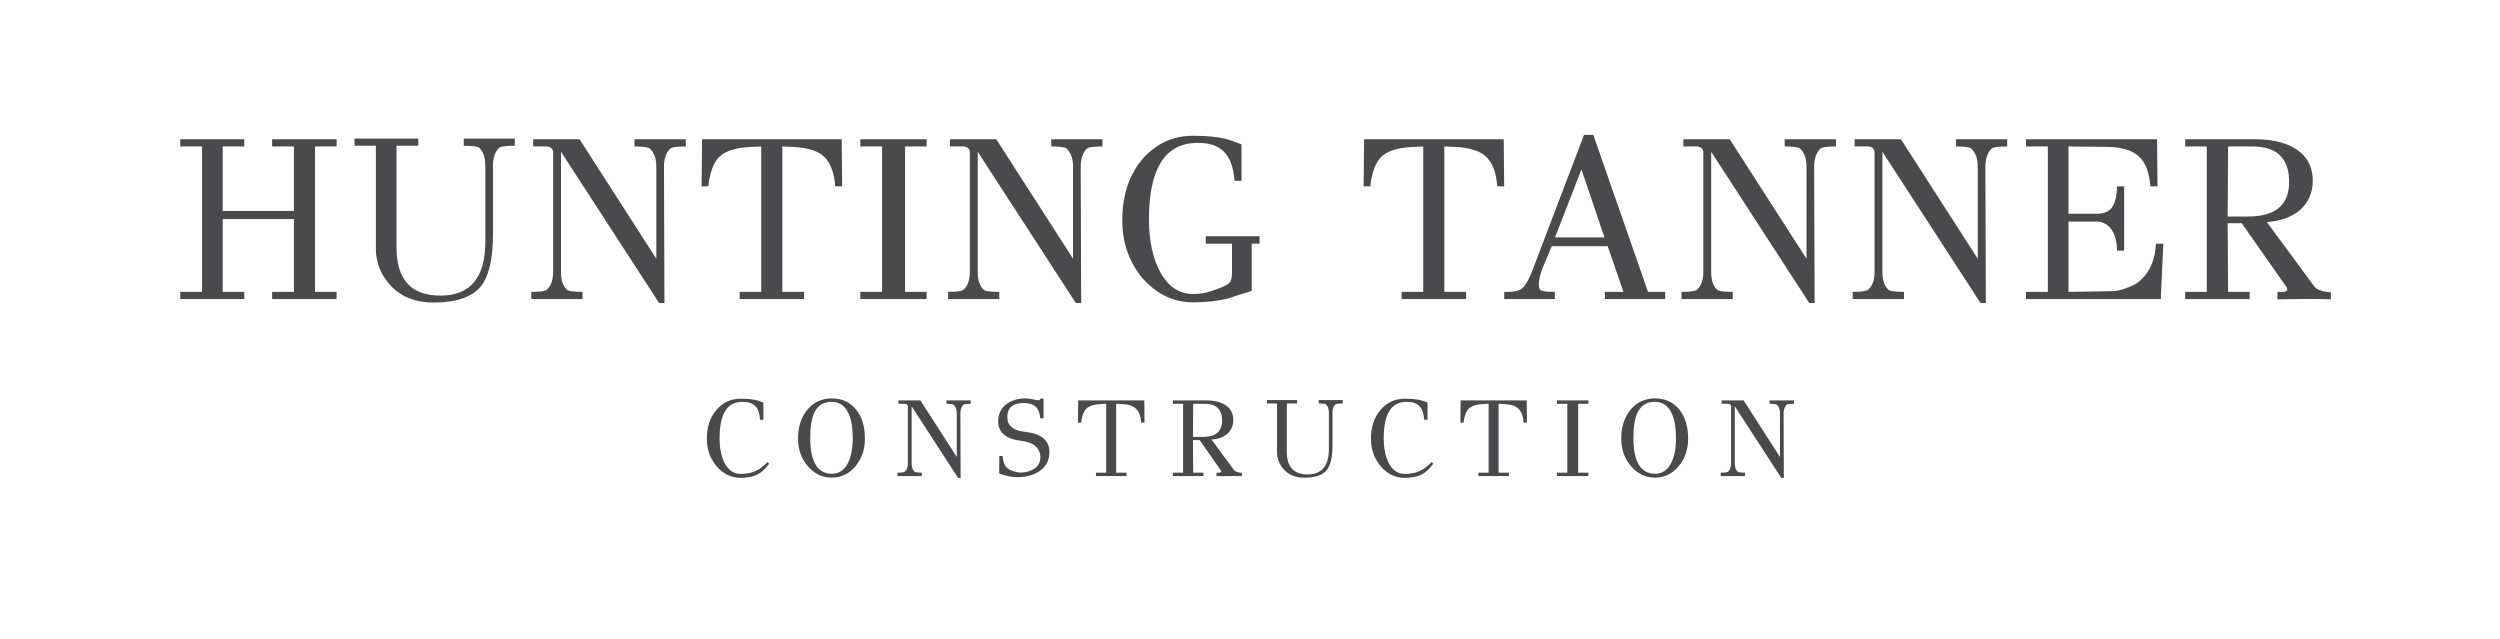
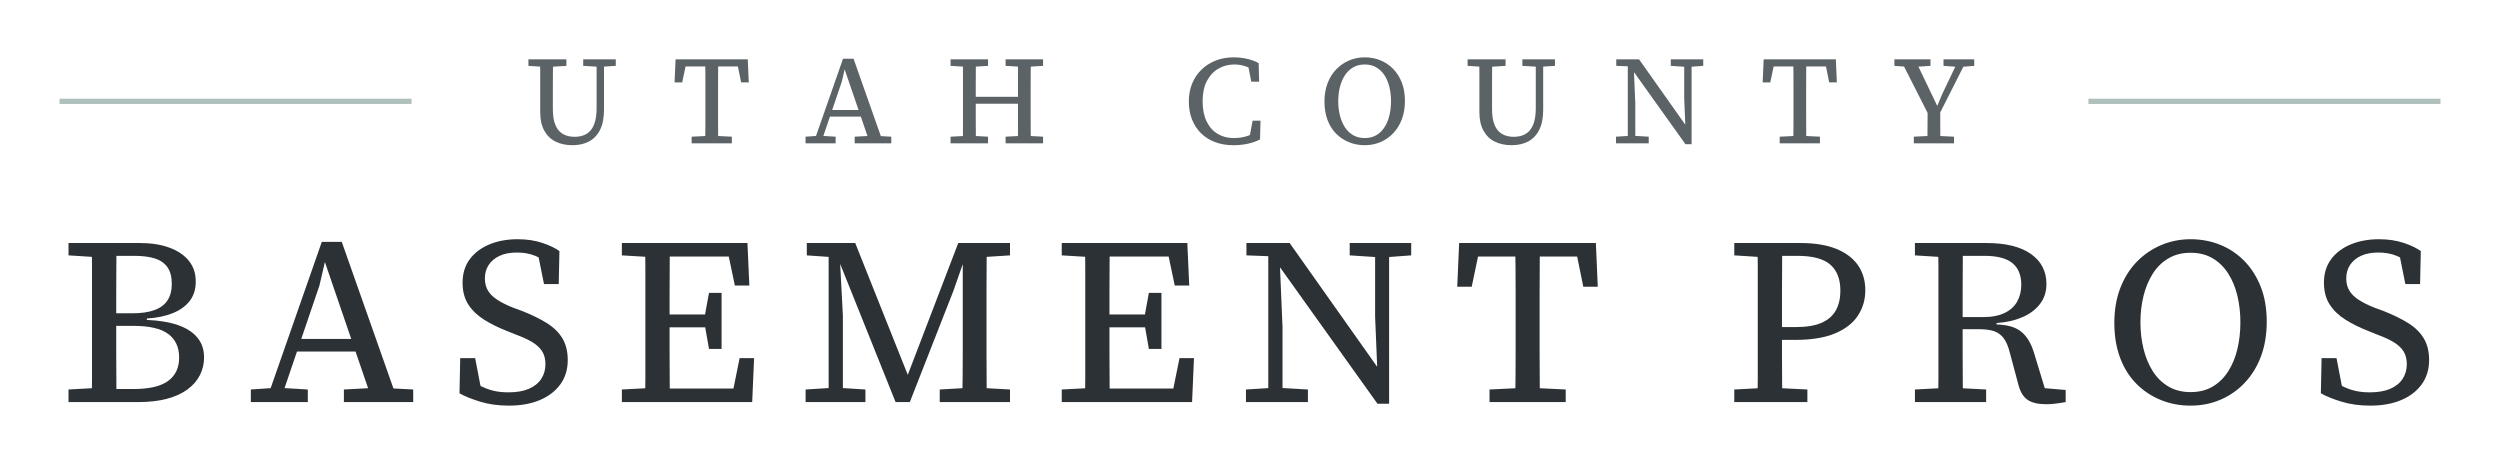
- <svg xmlns="http://www.w3.org/2000/svg" width="2048" height="523" viewBox="0 0 2048 523" version="1.1" id="svg2">
-   <defs id="defs2" />
-   <g fill="#4a4a4d" text-anchor="middle" id="g2">
-     <path d="m 275.74,239.11 h -17.67 V 119.98 h 17.67 v -5.89 h -52.82 v 5.89 h 17.86 v 52.82 h -58.33 v -52.82 h 17.67 v -5.89 h -52.44 v 5.89 h 17.86 v 119.13 h -17.86 V 245 h 52.44 v -5.89 h -17.67 v -59.66 h 58.33 v 59.66 h -17.86 V 245 h 52.82 z m 145.97,-125.59 h -41.8 v 5.89 c 7.22,0 11.4,0.57 12.73,1.71 3.23,3.04 4.94,7.98 4.94,15.01 v 61.94 c 0,29.45 -12.35,44.08 -36.86,44.08 -23.94,0 -35.91,-13.11 -35.91,-39.52 v -83.22 h 17.86 v -5.89 h -52.25 v 5.89 h 17.48 v 83.98 c 0,11.59 3.99,21.66 11.78,30.21 8.74,9.5 20.52,14.25 35.53,14.25 18.43,0 31.35,-4.37 38.57,-13.11 6.65,-8.17 10.07,-22.42 10.07,-42.75 v -55.86 c 0,-6.65 1.52,-11.59 4.75,-14.82 1.33,-1.33 5.7,-1.9 13.11,-1.9 z m 140.08,0.57 h -41.99 v 5.89 c 7.03,0 11.21,0.57 12.54,1.71 3.61,3.42 5.32,8.36 5.32,14.82 v 75.43 l -62.89,-97.85 h -38 v 5.89 h 10.64 c 3.42,0 5.32,1.52 5.7,4.37 v 98.42 c 0,6.65 -1.71,11.59 -5.32,14.63 -1.33,1.14 -5.51,1.71 -12.54,1.71 V 245 h 41.99 v -5.89 c -7.41,0 -11.59,-0.57 -12.92,-1.9 -3.23,-3.04 -4.75,-7.79 -4.75,-14.44 v -98.42 l 80.37,123.88 h 4.37 l -0.38,-111.72 c 0,-6.46 1.71,-11.4 4.94,-14.63 1.33,-1.33 5.51,-1.9 12.92,-1.9 z m 127.73,0 h -114.38 l -0.38,38.57 h 5.51 c 1.14,-11.21 4.18,-19.38 8.93,-24.13 4.75,-4.75 13.49,-7.6 25.84,-8.17 l 8.55,-0.38 v 119.13 h -17.67 V 245 h 52.82 v -5.89 h -17.86 V 119.98 l 8.74,0.38 c 12.35,0.57 21.09,3.42 26.03,8.55 4.94,5.13 7.79,12.92 8.55,23.75 h 5.7 z m 69.59,125.02 h -17.67 V 119.98 h 17.67 v -5.89 h -54.34 v 5.89 h 17.86 v 119.13 h -17.86 V 245 h 54.34 z M 903.18,114.09 h -41.99 v 5.89 c 7.03,0 11.21,0.57 12.54,1.71 3.61,3.42 5.32,8.36 5.32,14.82 v 75.43 l -62.89,-97.85 h -38 v 5.89 h 10.64 c 3.42,0 5.32,1.52 5.7,4.37 v 98.42 c 0,6.65 -1.71,11.59 -5.32,14.63 -1.33,1.14 -5.51,1.71 -12.54,1.71 V 245 h 41.99 v -5.89 c -7.41,0 -11.59,-0.57 -12.92,-1.9 -3.23,-3.04 -4.75,-7.79 -4.75,-14.44 v -98.42 l 80.37,123.88 h 4.37 l -0.38,-111.72 c 0,-6.46 1.71,-11.4 4.94,-14.63 1.33,-1.33 5.51,-1.9 12.92,-1.9 z m 128.68,79.42 h -44.08 v 6.08 h 21.47 v 22.61 c 0,3.42 -0.19,6.08 -0.95,7.6 -0.57,2.09 -4.18,4.56 -10.83,6.84 -7.22,2.85 -14.06,4.37 -20.71,4.18 -10.83,-0.19 -19.38,-5.89 -25.84,-17.1 -6.46,-11.4 -9.69,-26.03 -9.69,-44.27 0,-39.9 12.35,-60.8 37.05,-62.32 22.04,-1.14 31.35,9.31 33.06,30.97 h 5.7 v -29.83 c -7.22,-2.85 -11.97,-4.37 -14.06,-4.75 -6.27,-1.52 -14.82,-2.28 -25.65,-2.28 -16.15,0 -29.64,6.08 -40.85,18.43 -11.21,12.92 -16.91,29.26 -17.1,49.78 -0.19,18.81 5.32,34.96 16.53,48.45 11.78,13.11 25.27,19.76 41.42,19.76 11.21,0 20.52,-1.14 28.31,-3.04 6.65,-2.09 13.11,-4.37 19.76,-6.27 v -38.76 h 6.46 z m 199.98,-79.42 h -114.38 l -0.38,38.57 h 5.51 c 1.14,-11.21 4.18,-19.38 8.93,-24.13 4.75,-4.75 13.49,-7.6 25.84,-8.17 l 8.55,-0.38 v 119.13 h -17.67 V 245 h 52.82 v -5.89 h -17.86 V 119.98 l 8.74,0.38 c 12.35,0.57 21.09,3.42 26.03,8.55 4.94,5.13 7.79,12.92 8.55,23.75 h 5.7 z m 132.29,125.02 h -14.06 l -44.84,-128.63 h -7.6 l -41.23,108.3 c -3.61,10.07 -7.22,16.15 -10.45,18.24 -2.47,1.52 -7.03,2.28 -13.68,2.09 V 245 h 41.42 v -5.89 c -7.22,0 -11.21,-0.57 -11.97,-1.71 -0.76,-1.14 -1.14,-2.66 -1.14,-4.37 0,-3.61 1.14,-8.36 3.42,-14.25 l 7.22,-17.1 h 45.79 l 12.92,37.43 h -15.2 V 245 h 49.4 z m -90.25,-44.65 21.66,-55.67 18.81,55.67 z m 230.14,-80.37 h -41.99 v 5.89 c 7.03,0 11.21,0.57 12.54,1.71 3.61,3.42 5.32,8.36 5.32,14.82 v 75.43 l -62.89,-97.85 h -38 v 5.89 h 10.64 c 3.42,0 5.32,1.52 5.7,4.37 v 98.42 c 0,6.65 -1.71,11.59 -5.32,14.63 -1.33,1.14 -5.51,1.71 -12.54,1.71 V 245 h 41.99 v -5.89 c -7.41,0 -11.59,-0.57 -12.92,-1.9 -3.23,-3.04 -4.75,-7.79 -4.75,-14.44 v -98.42 l 80.37,123.88 h 4.37 l -0.38,-111.72 c 0,-6.46 1.71,-11.4 4.94,-14.63 1.33,-1.33 5.51,-1.9 12.92,-1.9 z m 140.27,0 h -41.99 v 5.89 c 7.03,0 11.21,0.57 12.54,1.71 3.61,3.42 5.32,8.36 5.32,14.82 v 75.43 l -62.89,-97.85 h -38 v 5.89 h 10.64 c 3.42,0 5.32,1.52 5.7,4.37 v 98.42 c 0,6.65 -1.71,11.59 -5.32,14.63 -1.33,1.14 -5.51,1.71 -12.54,1.71 V 245 h 41.99 v -5.89 c -7.41,0 -11.59,-0.57 -12.92,-1.9 -3.23,-3.04 -4.75,-7.79 -4.75,-14.44 v -98.42 l 80.37,123.88 h 4.37 l -0.38,-111.72 c 0,-6.46 1.71,-11.4 4.94,-14.63 1.33,-1.33 5.51,-1.9 12.92,-1.9 z m 121.84,85.5 c -0.57,12.73 -4.75,22.61 -12.16,29.64 -2.47,2.47 -6.08,4.56 -11.21,6.46 -4.94,1.9 -9.12,2.85 -12.73,2.85 l -35.53,0.57 v -57.57 h 23.18 c 9.31,0 16.53,8.36 16.53,23.75 h 5.89 v -52.63 h -5.89 c 0,7.79 -1.52,13.68 -4.37,17.67 -2.66,3.23 -6.65,4.75 -12.16,4.75 h -23.18 v -55.1 l 32.49,0.38 c 24.13,0.57 32.87,10.83 34.58,32.3 h 5.89 l -0.38,-38.57 h -107.35 v 5.89 h 17.86 v 119.13 h -17.86 V 245 h 110.39 l 2.09,-45.41 z m 106.64,35.15 c 0.76,0.76 0.95,1.52 0.95,2.28 0,0.95 -0.95,1.71 -2.66,2.09 h -5.32 l -0.19,6.08 c 20.14,-0.38 34.58,-0.38 43.89,0 v -5.7 c -6.84,-0.57 -11.4,-2.09 -13.49,-4.75 l -38.95,-52.82 c 11.02,-0.76 20.14,-3.99 26.98,-9.69 7.03,-6.27 10.64,-14.25 10.64,-24.32 0,-10.07 -3.8,-18.43 -11.4,-24.13 -8.17,-6.27 -20.14,-9.69 -35.53,-9.69 h -57.57 v 5.89 h 17.67 v 119.13 h -17.67 V 245 h 52.82 v -5.89 h -17.67 l -0.38,-56.24 h 11.59 z m 2.47,-87.21 c 0.57,19.95 -10.64,29.83 -33.82,29.83 h -16.53 l 0.38,-57.38 h 20.14 c 19.19,0 29.26,9.12 29.83,27.55 z" id="text1" style="font-size:190px;font-family:'GFS Didot';letter-spacing:1" aria-label="HUNTING TANNER" />
-     <path d="m 628.81,378.48 c -3.51,3.51 -6.66,5.94 -9.63,7.29 -3.6,1.71 -7.92,2.52 -12.96,2.43 -5.13,-0.09 -9.18,-2.88 -12.24,-8.19 -2.97,-5.4 -4.5,-12.42 -4.5,-20.97 0,-19.35 5.85,-29.25 17.46,-29.79 10.8,-0.45 14.94,4.32 15.75,14.67 h 2.7 v -14.13 c -3.06,-1.17 -5.22,-1.89 -6.57,-2.16 -3.06,-0.63 -7.11,-0.99 -12.15,-0.99 -7.74,0 -14.22,2.88 -19.44,8.73 -5.4,6.03 -8.1,13.95 -8.19,23.67 -0.09,8.91 2.61,16.56 8.01,22.95 5.4,6.3 11.97,9.45 19.62,9.45 5.31,0 9.63,-0.81 13.05,-2.34 3.78,-1.71 7.2,-4.77 10.35,-9.18 z m 79.74,-19.17 c 0,-9.99 -2.43,-18 -7.38,-23.94 -4.86,-6.03 -11.52,-9 -19.89,-9 -7.83,0 -14.31,2.88 -19.44,8.73 -5.31,6.12 -8.01,14.04 -8.1,23.67 -0.09,9 2.52,16.65 7.92,23.04 5.49,6.3 11.97,9.45 19.62,9.45 7.83,0 14.31,-3.06 19.44,-9.27 5.22,-6.21 7.83,-13.77 7.83,-22.68 z m -9.99,-0.18 c 0,8.64 -1.35,15.48 -4.14,20.61 -2.97,5.58 -7.29,8.37 -12.87,8.37 -11.88,0 -17.82,-9.81 -17.82,-29.34 0,-9.36 1.17,-16.47 3.6,-21.24 2.88,-5.58 7.56,-8.37 13.95,-8.37 6.03,0 10.53,2.97 13.5,8.82 2.52,5.04 3.78,12.06 3.78,21.15 z m 96.66,-31.14 h -19.89 v 2.79 c 3.33,0 5.31,0.27 5.94,0.81 1.71,1.62 2.52,3.96 2.52,7.02 v 35.73 l -29.79,-46.35 h -18 v 2.79 h 5.04 c 1.62,0 2.52,0.72 2.7,2.07 v 46.62 c 0,3.15 -0.81,5.49 -2.52,6.93 -0.63,0.54 -2.61,0.81 -5.94,0.81 V 390 h 19.89 v -2.79 c -3.51,0 -5.49,-0.27 -6.12,-0.9 -1.53,-1.44 -2.25,-3.69 -2.25,-6.84 v -46.62 l 38.07,58.68 h 2.07 l -0.18,-52.92 c 0,-3.06 0.81,-5.4 2.34,-6.93 0.63,-0.63 2.61,-0.9 6.12,-0.9 z m 64.44,42.21 c 0,-9.54 -6.75,-15.03 -20.07,-16.47 -9.54,-0.99 -14.31,-4.95 -14.4,-11.79 -0.09,-7.65 4.14,-11.61 12.87,-11.79 8.91,-0.09 13.32,3.51 14.13,12.51 h 2.7 v -16.11 h -2.52 c -0.27,0.9 -0.9,1.35 -1.8,1.35 -1.89,0 -5.85,-1.53 -10.44,-1.53 -5.94,0 -10.98,1.44 -15.12,4.32 -4.86,3.33 -7.29,8.28 -7.29,14.49 0,9.18 6.39,14.49 19.17,16.02 4.68,0.54 8.37,1.8 11.07,4.05 2.88,2.52 4.32,5.67 4.32,9.63 -0.09,3.69 -1.62,6.66 -4.77,8.91 -3.06,2.07 -6.75,3.24 -10.89,3.33 -3.6,0.09 -8.73,-1.44 -11.07,-3.33 -2.43,-2.07 -3.87,-5.4 -4.23,-10.26 h -2.7 l -0.09,14.31 c 5.49,2.07 10.44,3.06 14.67,3.06 7.29,0 13.32,-1.62 18.09,-4.77 5.58,-3.69 8.37,-9 8.37,-15.93 z m 77.76,-42.21 h -54.18 l -0.18,18.27 h 2.61 c 0.54,-5.31 1.98,-9.18 4.23,-11.43 2.25,-2.25 6.39,-3.6 12.24,-3.87 l 4.05,-0.18 v 56.43 h -8.37 V 390 h 25.02 v -2.79 h -8.46 v -56.43 l 4.14,0.18 c 5.85,0.27 9.99,1.62 12.33,4.05 2.34,2.43 3.69,6.12 4.05,11.25 h 2.7 z m 62.55,57.15 c 0.36,0.36 0.45,0.72 0.45,1.08 0,0.45 -0.45,0.81 -1.26,0.99 h -2.52 l -0.09,2.88 c 9.54,-0.18 16.38,-0.18 20.79,0 v -2.7 c -3.24,-0.27 -5.4,-0.99 -6.39,-2.25 l -18.45,-25.02 c 5.22,-0.36 9.54,-1.89 12.78,-4.59 3.33,-2.97 5.04,-6.75 5.04,-11.52 0,-4.77 -1.8,-8.73 -5.4,-11.43 -3.87,-2.97 -9.54,-4.59 -16.83,-4.59 h -27.27 v 2.79 h 8.37 v 56.43 h -8.37 V 390 h 25.02 v -2.79 h -8.37 l -0.18,-26.64 h 5.49 z m 1.17,-41.31 c 0.27,9.45 -5.04,14.13 -16.02,14.13 h -7.83 l 0.18,-27.18 h 9.54 c 9.09,0 13.86,4.32 14.13,13.05 z m 98.91,-16.11 h -19.8 v 2.79 c 3.42,0 5.4,0.27 6.03,0.81 1.53,1.44 2.34,3.78 2.34,7.11 v 29.34 c 0,13.95 -5.85,20.88 -17.46,20.88 -11.34,0 -17.01,-6.21 -17.01,-18.72 v -39.42 h 8.46 v -2.79 h -24.75 v 2.79 h 8.28 v 39.78 c 0,5.49 1.89,10.26 5.58,14.31 4.14,4.5 9.72,6.75 16.83,6.75 8.73,0 14.85,-2.07 18.27,-6.21 3.15,-3.87 4.77,-10.62 4.77,-20.25 v -26.46 c 0,-3.15 0.72,-5.49 2.25,-7.02 0.63,-0.63 2.7,-0.9 6.21,-0.9 z m 72.81,50.76 c -3.51,3.51 -6.66,5.94 -9.63,7.29 -3.6,1.71 -7.92,2.52 -12.96,2.43 -5.13,-0.09 -9.18,-2.88 -12.24,-8.19 -2.97,-5.4 -4.5,-12.42 -4.5,-20.97 0,-19.35 5.85,-29.25 17.46,-29.79 10.8,-0.45 14.94,4.32 15.75,14.67 h 2.7 v -14.13 c -3.06,-1.17 -5.22,-1.89 -6.57,-2.16 -3.06,-0.63 -7.11,-0.99 -12.15,-0.99 -7.74,0 -14.22,2.88 -19.44,8.73 -5.4,6.03 -8.1,13.95 -8.19,23.67 -0.09,8.91 2.61,16.56 8.01,22.95 5.4,6.3 11.97,9.45 19.62,9.45 5.31,0 9.63,-0.81 13.05,-2.34 3.78,-1.71 7.2,-4.77 10.35,-9.18 z m 77.85,-50.49 h -54.18 l -0.18,18.27 h 2.61 c 0.54,-5.31 1.98,-9.18 4.23,-11.43 2.25,-2.25 6.39,-3.6 12.24,-3.87 l 4.05,-0.18 v 56.43 h -8.37 V 390 h 25.02 v -2.79 h -8.46 v -56.43 l 4.14,0.18 c 5.85,0.27 9.99,1.62 12.33,4.05 2.34,2.43 3.69,6.12 4.05,11.25 h 2.7 z m 50.49,59.22 h -8.37 v -56.43 h 8.37 v -2.79 h -25.74 v 2.79 h 8.46 v 56.43 h -8.46 V 390 h 25.74 z m 81.72,-27.9 c 0,-9.99 -2.43,-18 -7.38,-23.94 -4.86,-6.03 -11.52,-9 -19.89,-9 -7.83,0 -14.31,2.88 -19.44,8.73 -5.31,6.12 -8.01,14.04 -8.1,23.67 -0.09,9 2.52,16.65 7.92,23.04 5.49,6.3 11.97,9.45 19.62,9.45 7.83,0 14.31,-3.06 19.44,-9.27 5.22,-6.21 7.83,-13.77 7.83,-22.68 z m -9.99,-0.18 c 0,8.64 -1.35,15.48 -4.14,20.61 -2.97,5.58 -7.29,8.37 -12.87,8.37 -11.88,0 -17.82,-9.81 -17.82,-29.34 0,-9.36 1.17,-16.47 3.6,-21.24 2.88,-5.58 7.56,-8.37 13.95,-8.37 6.03,0 10.53,2.97 13.5,8.82 2.52,5.04 3.78,12.06 3.78,21.15 z m 96.66,-31.14 h -19.89 v 2.79 c 3.33,0 5.31,0.27 5.94,0.81 1.71,1.62 2.52,3.96 2.52,7.02 v 35.73 l -29.79,-46.35 h -18 v 2.79 h 5.04 c 1.62,0 2.52,0.72 2.7,2.07 v 46.62 c 0,3.15 -0.81,5.49 -2.52,6.93 -0.63,0.54 -2.61,0.81 -5.94,0.81 V 390 h 19.89 v -2.79 c -3.51,0 -5.49,-0.27 -6.12,-0.9 -1.53,-1.44 -2.25,-3.69 -2.25,-6.84 v -46.62 l 38.07,58.68 h 2.07 l -0.18,-52.92 c 0,-3.06 0.81,-5.4 2.34,-6.93 0.63,-0.63 2.61,-0.9 6.12,-0.9 z" id="text2" style="font-size:90px;font-family:'GFS Didot';letter-spacing:18" aria-label="CONSTRUCTION" />
+ <svg xmlns="http://www.w3.org/2000/svg" width="1685" height="311" viewBox="0 0 1684.80 311.00">
+   <g transform="translate(40 40)">
+     <g fill="#aebfbc">
+       <rect x="0" y="26.54" width="237.31" height="3.52" />
+       <rect x="1367.49" y="26.54" width="237.31" height="3.52" />
+     </g>
+     <g transform="translate(313.35 56.60)">
+       <g fill="#5c6367">
+         <path transform="translate(0.00 0) scale(0.08448 -0.08448)" d="M384 -15Q306 -15 248 14Q190 43 158 102Q126 161 126 250L126 360Q126 412 126 463.5Q126 515 126 567Q126 619 125 670L229 670Q228 619 227.5 567.5Q227 516 227 464.5Q227 413 227 360L227 273Q227 193 248 144.5Q269 96 308 74Q347 52 400 52Q457 52 496 75.5Q535 99 555.5 149.5Q576 200 576 281L576 670L635 670L635 267Q635 171 604 108.5Q573 46 516.5 15.5Q460 -15 384 -15ZM32 618L32 670L335 670L335 618L206 610L157 610ZM469 618L469 670L729 670L729 618L616 611L588 611Z" />
+         <path transform="translate(99.52 0) scale(0.08448 -0.08448)" d="M156 0L156 53L300 60L333 60L477 53L477 0ZM264 0Q265 52 265.5 103.5Q266 155 266 207Q266 259 266 311L266 360Q266 411 266 463Q266 515 265.5 567Q265 619 264 670L368 670Q368 619 367.5 567.5Q367 516 367 464Q367 412 367 360L367 311Q367 260 367 207.5Q367 155 367.5 103.5Q368 52 368 0ZM20 486L28 670L604 670L612 486L551 486L516 658L563 613L70 613L117 658L81 486Z" />
+         <path transform="translate(188.39 0) scale(0.08448 -0.08448)" d="M13 0L13 53L115 60L137 60L253 53L253 0ZM76 0L312 675L396 675L634 0L527 0L325 590L325 590L302 491L135 0ZM189 213L189 266L488 266L488 213ZM405 0L405 53L538 60L566 60L697 53L697 0Z" />
+         <path transform="translate(284.02 0) scale(0.08448 -0.08448)" d="M38 0L38 53L172 60L204 60L337 53L337 0ZM136 0Q137 52 137 103.5Q137 155 137 207Q137 259 137 311L137 360Q137 412 137 463.5Q137 515 137 567Q137 619 136 670L240 670Q240 619 239.5 567.5Q239 516 239 464Q239 412 239 360L239 326Q239 269 239 214Q239 159 239.5 106Q240 53 240 0ZM191 316L191 371L624 371L624 316ZM477 0L477 53L611 60L643 60L776 53L776 0ZM575 0Q576 53 576 105.5Q576 158 576 213Q576 268 576 326L576 360Q576 412 576 463.5Q576 515 576 567Q576 619 575 670L679 670Q678 619 677.5 567.5Q677 516 677 464Q677 412 677 360L677 311Q677 260 677 208Q677 156 677.5 104Q678 52 679 0ZM38 618L38 670L337 670L337 618L204 610L172 610ZM477 618L477 670L776 670L776 618L643 610L611 610Z" />
+         <path transform="translate(443.77 0) scale(0.08448 -0.08448)" d="M401 -15Q324 -15 259 9Q194 33 147 78.5Q100 124 74 188.5Q48 253 48 334Q48 414 75 478.5Q102 543 150.5 589.5Q199 636 264 661Q329 686 405 686Q461 686 513 674Q565 662 605 640L609 492L546 492L518 637L585 630L585 568Q547 598 503 613.5Q459 629 411 629Q341 629 283.5 595.5Q226 562 192 497Q158 432 158 336Q158 240 190 174.5Q222 109 278 75.5Q334 42 406 42Q462 42 510 57Q558 72 596 100L596 40L529 33L557 181L620 181L616 31Q578 11 524 -2Q470 -15 401 -15Z" />
+         <path transform="translate(535.18 0) scale(0.08448 -0.08448)" d="M369 -15Q303 -15 244.5 8.5Q186 32 141.5 76.5Q97 121 72.5 186Q48 251 48 334Q48 415 73 480Q98 545 142 590.5Q186 636 244.5 661Q303 686 369 686Q436 686 494 662.5Q552 639 596 594Q640 549 665 485Q690 421 690 338Q690 257 665.5 192Q641 127 596.5 80.5Q552 34 494 9.5Q436 -15 369 -15ZM369 42Q423 42 462.5 65.5Q502 89 528 130Q554 171 566.5 224Q579 277 579 336Q579 395 566.5 447.5Q554 500 528 541Q502 582 462.5 605.5Q423 629 369 629Q316 629 276 605.5Q236 582 210 541Q184 500 171 447.5Q158 395 158 336Q158 277 171 224Q184 171 210 130Q236 89 276 65.5Q316 42 369 42Z" />
+         <path transform="translate(633.01 0) scale(0.08448 -0.08448)" d="M384 -15Q306 -15 248 14Q190 43 158 102Q126 161 126 250L126 360Q126 412 126 463.5Q126 515 126 567Q126 619 125 670L229 670Q228 619 227.5 567.5Q227 516 227 464.5Q227 413 227 360L227 273Q227 193 248 144.5Q269 96 308 74Q347 52 400 52Q457 52 496 75.5Q535 99 555.5 149.5Q576 200 576 281L576 670L635 670L635 267Q635 171 604 108.5Q573 46 516.5 15.5Q460 -15 384 -15ZM32 618L32 670L335 670L335 618L206 610L157 610ZM469 618L469 670L729 670L729 618L616 611L588 611Z" />
+         <path transform="translate(732.53 0) scale(0.08448 -0.08448)" d="M38 0L38 53L150 60L179 60L299 53L299 0ZM132 0L132 648L178 648L192 315L192 0ZM475 618L475 670L734 670L734 618L626 610L598 610ZM592 -7L182 567L164 567L147 614L40 618L40 670L222 670L594 144L591 142L582 360L582 670L641 670L641 -7Z" />
+         <path transform="translate(832.89 0) scale(0.08448 -0.08448)" d="M156 0L156 53L300 60L333 60L477 53L477 0ZM264 0Q265 52 265.5 103.5Q266 155 266 207Q266 259 266 311L266 360Q266 411 266 463Q266 515 265.5 567Q265 619 264 670L368 670Q368 619 367.5 567.5Q367 516 367 464Q367 412 367 360L367 311Q367 260 367 207.5Q367 155 367.5 103.5Q368 52 368 0ZM20 486L28 670L604 670L612 486L551 486L516 658L563 613L70 613L117 658L81 486Z" />
+         <path transform="translate(921.76 0) scale(0.08448 -0.08448)" d="M174 0L174 53L318 60L350 60L495 53L495 0ZM282 0Q283 36 283 72Q283 108 283.5 145Q284 182 284 221Q284 260 284 301L385 301Q385 260 385 221.5Q385 183 385 145.5Q385 108 385.5 72Q386 36 386 0ZM299 213L67 670L183 670L367 286L356 286L400 392L533 670L599 670L368 213ZM19 618L19 670L307 670L307 618L182 610L131 610ZM411 618L411 670L656 670L656 618L556 610L522 610Z" />
+       </g>
+     </g>
+     <g transform="translate(0 231.00)">
+       <g fill="#2c3135">
+         <path transform="translate(0.00 0) scale(0.16 -0.16)" d="M38 0L38 53L164 60L177 60L177 0ZM136 0Q137 52 137 103.5Q137 155 137 207Q137 259 137 311L137 360Q137 412 137 463.5Q137 515 137 567Q137 619 136 670L240 670Q240 619 239.5 567.5Q239 516 239 464Q239 412 239 360L239 319Q239 263 239 209.5Q239 156 239.5 104Q240 52 240 0ZM199 0L199 55L312 55Q411 55 457.5 89Q504 123 504 187Q504 253 458 287Q412 321 312 321L188 321L188 374L307 374Q363 374 400 387.5Q437 401 455 428.5Q473 456 473 498Q473 541 455.5 567Q438 593 403 604.5Q368 616 316 616L199 616L199 670L339 670Q410 670 463 650.5Q516 631 545 595Q574 559 574 508Q574 459 548.5 426Q523 393 477 374.5Q431 356 368 352L368 346Q445 343 498.5 324.5Q552 306 580.5 272Q609 238 609 188Q609 148 591.5 113.5Q574 79 539.5 53.5Q505 28 453 14Q401 0 332 0ZM38 618L38 670L177 670L177 610L164 610Z" />
+         <path transform="translate(126.88 0) scale(0.16 -0.16)" d="M13 0L13 53L115 60L137 60L253 53L253 0ZM76 0L312 675L396 675L634 0L527 0L325 590L325 590L302 491L135 0ZM189 213L189 266L488 266L488 213ZM405 0L405 53L538 60L566 60L697 53L697 0Z" />
+         <path transform="translate(263.20 0) scale(0.16 -0.16)" d="M248 -15Q181 -15 126 2Q71 19 40 37L43 185L106 185L135 34L70 48L70 104Q99 84 125 70Q151 56 180 48.5Q209 41 246 41Q298 41 332.5 56Q367 71 384.5 98Q402 125 402 159Q402 191 389 212.5Q376 234 349 251Q322 268 278 284L241 299Q187 320 144.5 346.5Q102 373 77.5 410.5Q53 448 53 503Q53 561 83 601.5Q113 642 165.5 664Q218 686 285 686Q343 686 389 670.5Q435 655 461 636L458 497L396 497L366 646L430 629L430 572Q395 601 360.5 615.5Q326 630 282 630Q240 630 210 616.5Q180 603 163.5 578.5Q147 554 147 521Q147 491 160 469.5Q173 448 199 431Q225 414 265 398L303 384Q364 360 407.5 333Q451 306 473.5 268.5Q496 231 496 177Q496 118 465 75Q434 32 378.5 8.5Q323 -15 248 -15Z" />
+         <path transform="translate(372.64 0) scale(0.16 -0.16)" d="M40 0L40 53L174 60L187 60L187 0ZM138 0Q139 52 139 103.5Q139 155 139 207Q139 259 139 311L139 360Q139 411 139 463Q139 515 139 567Q139 619 138 670L242 670Q242 619 241.5 567.5Q241 516 241 464Q241 412 241 360L241 317Q241 263 241 209.5Q241 156 241.5 104Q242 52 242 0ZM187 0L187 57L544 57L503 22L536 185L597 185L589 0ZM191 315L191 369L430 369L430 315ZM407 224L388 332L388 356L407 460L460 460L460 224ZM40 618L40 670L187 670L187 610L174 610ZM516 491L483 648L524 613L187 613L187 670L569 670L577 491Z" />
+         <path transform="translate(497.12 0) scale(0.16 -0.16)" d="M36 0L36 53L148 60L177 60L288 53L288 0ZM41 618L41 670L170 670L170 610L156 610ZM133 0L133 670L177 670L193 365L193 0ZM415 0L174 601L150 601L150 670L245 670L473 98L460 98L509 226L679 670L732 670L732 601L705 601L658 467L475 0ZM601 0L601 53L723 60L772 60L897 53L897 0ZM696 0Q697 56 697.5 111.5Q698 167 698 223Q698 279 698 335L698 670L799 670Q799 619 798.5 567.5Q798 516 798 464Q798 412 798 360L798 311Q798 260 798 208Q798 156 798.5 104Q799 52 799 0ZM758 610L758 670L897 670L897 618L772 610Z" />
+         <path transform="translate(669.12 0) scale(0.16 -0.16)" d="M40 0L40 53L174 60L187 60L187 0ZM138 0Q139 52 139 103.5Q139 155 139 207Q139 259 139 311L139 360Q139 411 139 463Q139 515 139 567Q139 619 138 670L242 670Q242 619 241.5 567.5Q241 516 241 464Q241 412 241 360L241 317Q241 263 241 209.5Q241 156 241.5 104Q242 52 242 0ZM187 0L187 57L544 57L503 22L536 185L597 185L589 0ZM191 315L191 369L430 369L430 315ZM407 224L388 332L388 356L407 460L460 460L460 224ZM40 618L40 670L187 670L187 610L174 610ZM516 491L483 648L524 613L187 613L187 670L569 670L577 491Z" />
+         <path transform="translate(793.60 0) scale(0.16 -0.16)" d="M38 0L38 53L150 60L179 60L299 53L299 0ZM132 0L132 648L178 648L192 315L192 0ZM475 618L475 670L734 670L734 618L626 610L598 610ZM592 -7L182 567L164 567L147 614L40 618L40 670L222 670L594 144L591 142L582 360L582 670L641 670L641 -7Z" />
+         <path transform="translate(938.88 0) scale(0.16 -0.16)" d="M156 0L156 53L300 60L333 60L477 53L477 0ZM264 0Q265 52 265.5 103.5Q266 155 266 207Q266 259 266 311L266 360Q266 411 266 463Q266 515 265.5 567Q265 619 264 670L368 670Q368 619 367.5 567.5Q367 516 367 464Q367 412 367 360L367 311Q367 260 367 207.5Q367 155 367.5 103.5Q368 52 368 0ZM20 486L28 670L604 670L612 486L551 486L516 658L563 613L70 613L117 658L81 486Z" />
+         <path transform="translate(1122.72 0) scale(0.16 -0.16)" d="M38 0L38 53L172 60L205 60L346 53L346 0ZM136 0Q137 52 137 103.5Q137 155 137 207Q137 259 137 311L137 360Q137 412 137 463.5Q137 515 137 567Q137 619 136 670L240 670Q240 619 239.5 567.5Q239 516 239 464Q239 412 239 360L239 296Q239 249 239 200.5Q239 152 239.5 102Q240 52 240 0ZM191 262L191 316L298 316Q366 316 407 334.5Q448 353 466.5 387.5Q485 422 485 469Q485 542 442.5 579Q400 616 304 616L199 616L199 670L317 670Q407 670 467.5 645.5Q528 621 559 576.5Q590 532 590 471Q590 412 559 364.5Q528 317 463 289.5Q398 262 295 262ZM38 618L38 670L177 670L177 610L164 610Z" />
+         <path transform="translate(1244.48 0) scale(0.16 -0.16)" d="M38 0L38 53L172 60L204 60L338 53L338 0ZM136 0Q137 52 137 103.5Q137 155 137 207Q137 259 137 311L137 360Q137 412 137 463.5Q137 515 137 567Q137 619 136 670L240 670Q240 618 239.5 565.5Q239 513 239 460Q239 407 239 350L239 316Q239 262 239 209Q239 156 239.5 104Q240 52 240 0ZM591 -9Q541 -9 514 8.5Q487 26 475 69L438 207Q428 248 411.5 269.5Q395 291 370.5 299Q346 307 307 307L191 307L191 358L325 358Q380 358 416 375.5Q452 393 469 424Q486 455 486 494Q486 555 448.5 585.5Q411 616 331 616L199 616L199 670L340 670Q461 670 526.5 624Q592 578 592 497Q592 449 565 413.5Q538 378 490.5 357.5Q443 337 382 333L382 327Q415 326 440.5 319Q466 312 484.5 297.5Q503 283 517 260Q531 237 541 203L593 32L556 61L673 51L673 0Q662 -2 649 -4Q636 -6 621.5 -7.5Q607 -9 591 -9ZM38 618L38 670L177 670L177 610L164 610Z" />
+         <path transform="translate(1377.28 0) scale(0.16 -0.16)" d="M369 -15Q303 -15 244.5 8.5Q186 32 141.5 76.5Q97 121 72.5 186Q48 251 48 334Q48 415 73 480Q98 545 142 590.5Q186 636 244.5 661Q303 686 369 686Q436 686 494 662.5Q552 639 596 594Q640 549 665 485Q690 421 690 338Q690 257 665.5 192Q641 127 596.5 80.5Q552 34 494 9.5Q436 -15 369 -15ZM369 42Q423 42 462.5 65.5Q502 89 528 130Q554 171 566.5 224Q579 277 579 336Q579 395 566.5 447.5Q554 500 528 541Q502 582 462.5 605.5Q423 629 369 629Q316 629 276 605.5Q236 582 210 541Q184 500 171 447.5Q158 395 158 336Q158 277 171 224Q184 171 210 130Q236 89 276 65.5Q316 42 369 42Z" />
+         <path transform="translate(1517.76 0) scale(0.16 -0.16)" d="M248 -15Q181 -15 126 2Q71 19 40 37L43 185L106 185L135 34L70 48L70 104Q99 84 125 70Q151 56 180 48.5Q209 41 246 41Q298 41 332.5 56Q367 71 384.5 98Q402 125 402 159Q402 191 389 212.5Q376 234 349 251Q322 268 278 284L241 299Q187 320 144.5 346.5Q102 373 77.5 410.5Q53 448 53 503Q53 561 83 601.5Q113 642 165.5 664Q218 686 285 686Q343 686 389 670.5Q435 655 461 636L458 497L396 497L366 646L430 629L430 572Q395 601 360.5 615.5Q326 630 282 630Q240 630 210 616.5Q180 603 163.5 578.5Q147 554 147 521Q147 491 160 469.5Q173 448 199 431Q225 414 265 398L303 384Q364 360 407.5 333Q451 306 473.5 268.5Q496 231 496 177Q496 118 465 75Q434 32 378.5 8.5Q323 -15 248 -15Z" />
+       </g>
+     </g>
  </g>
</svg>
